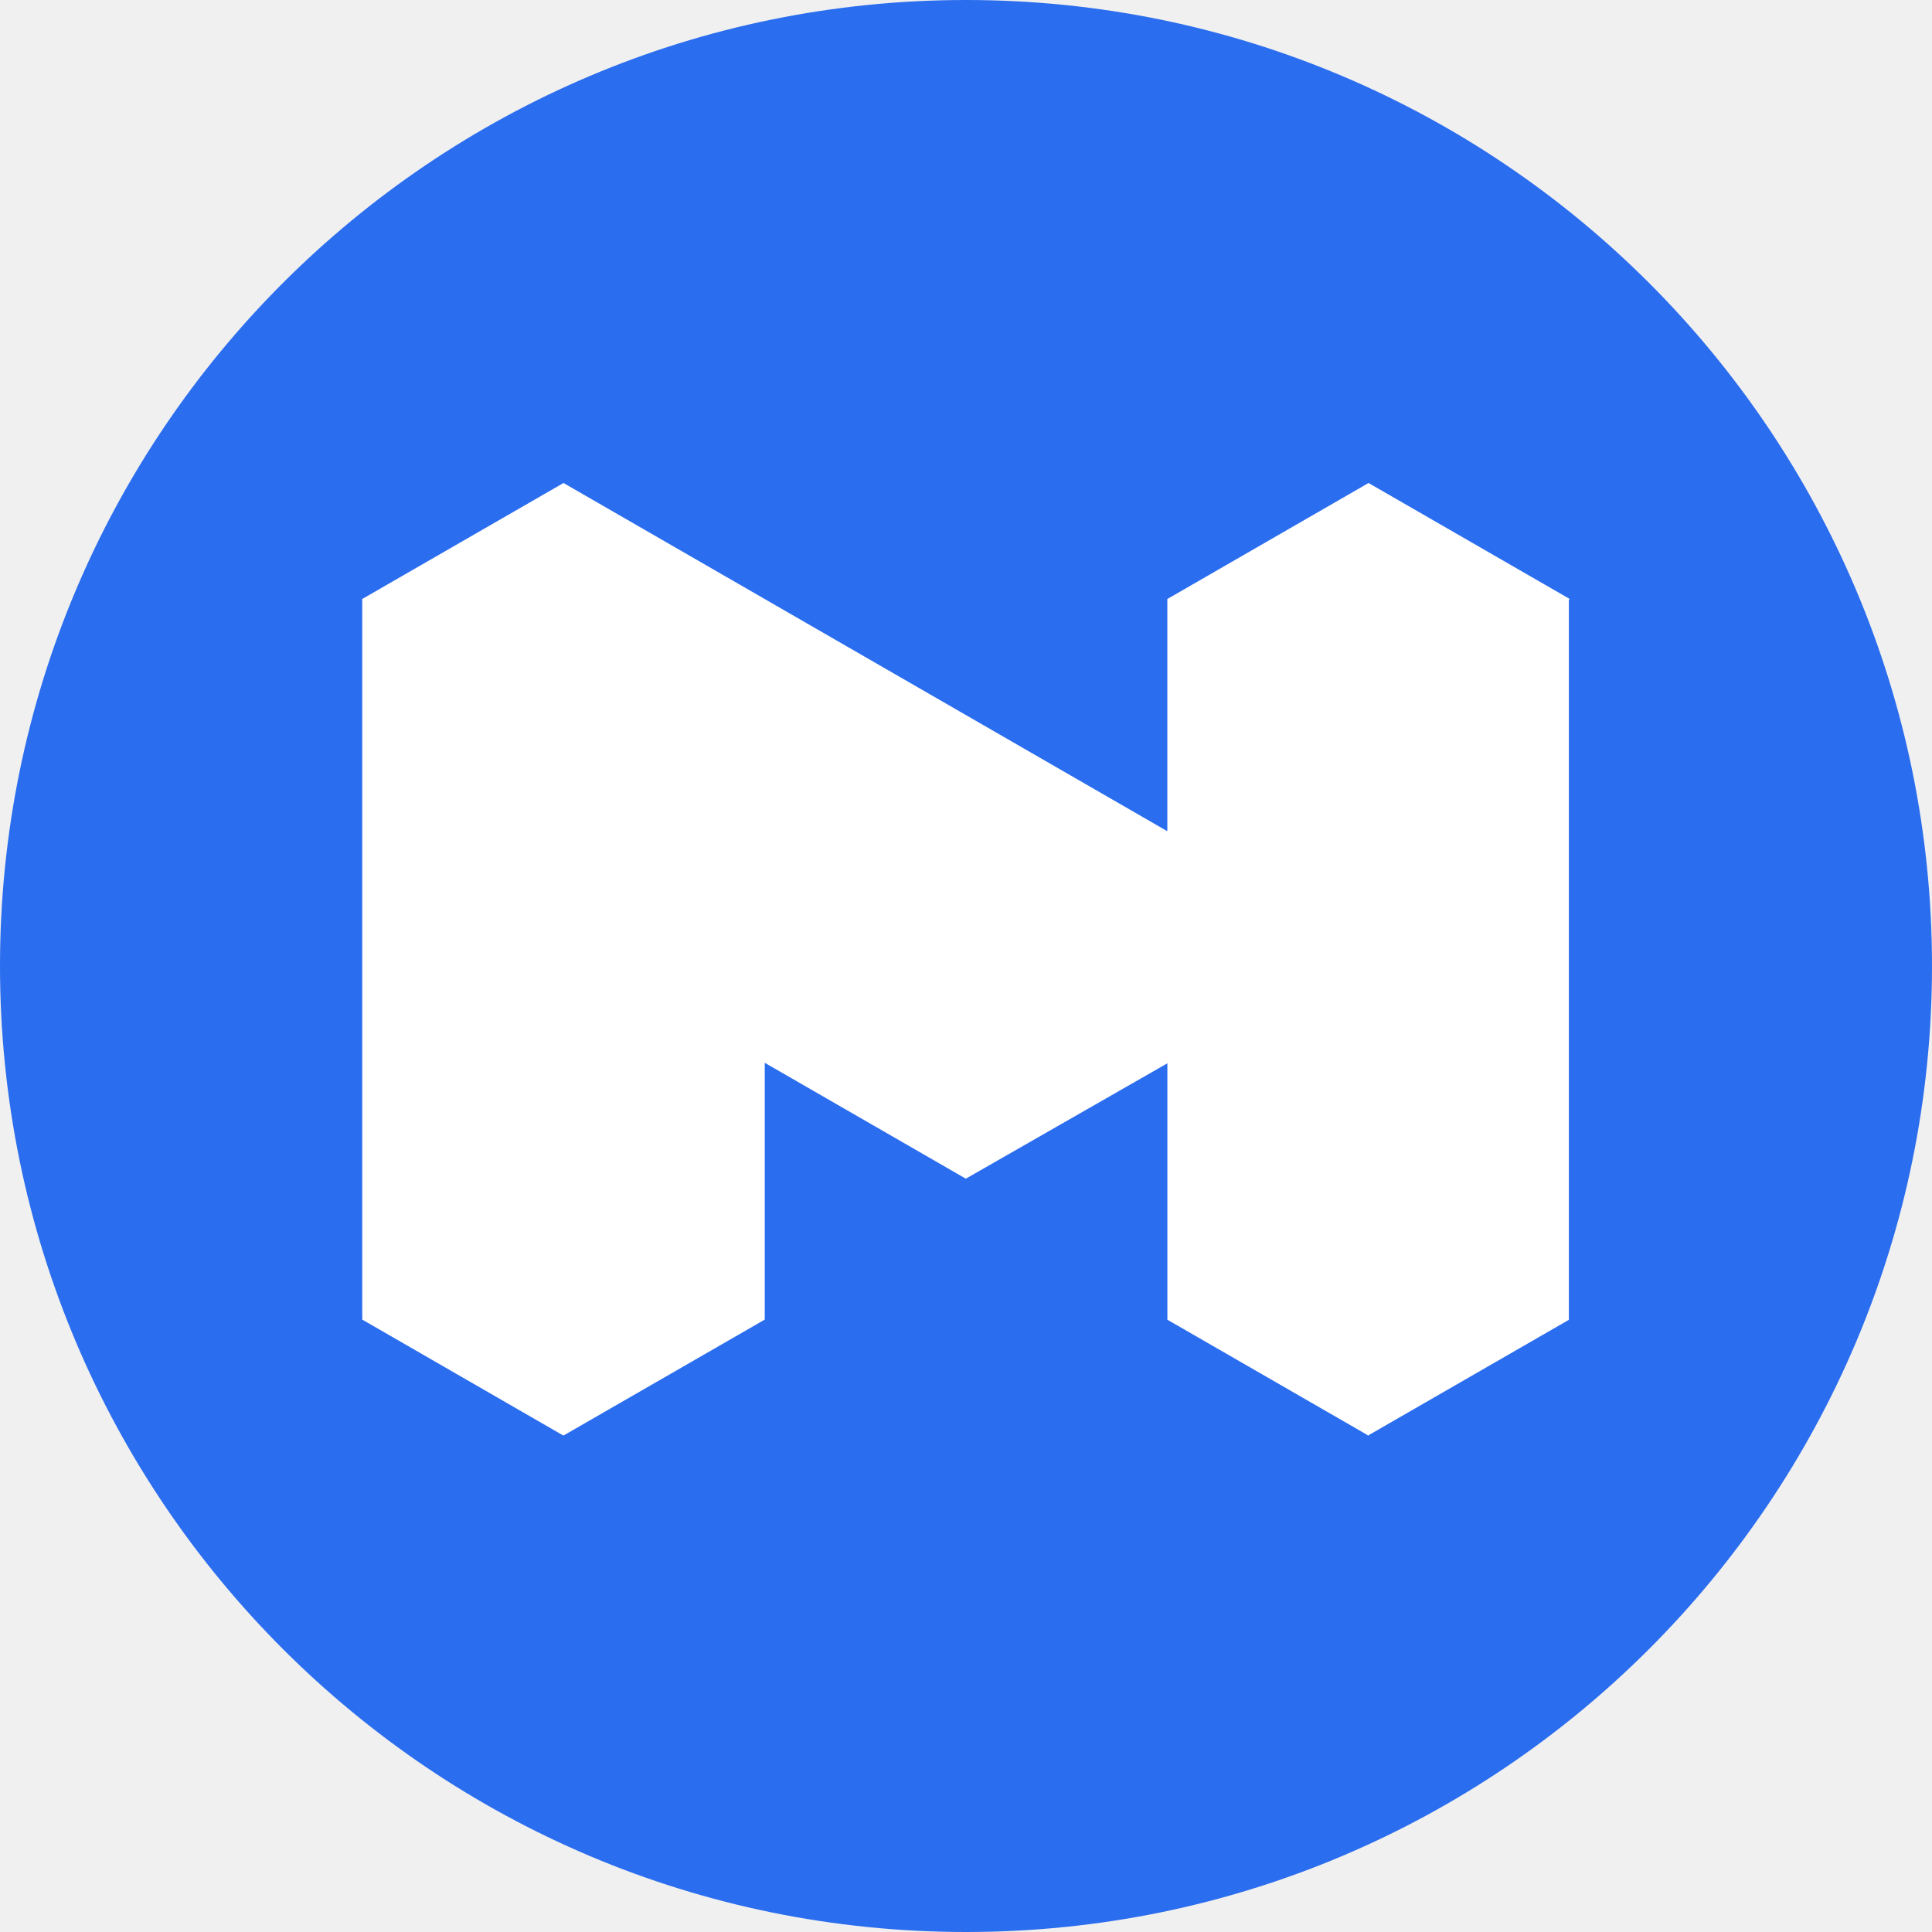
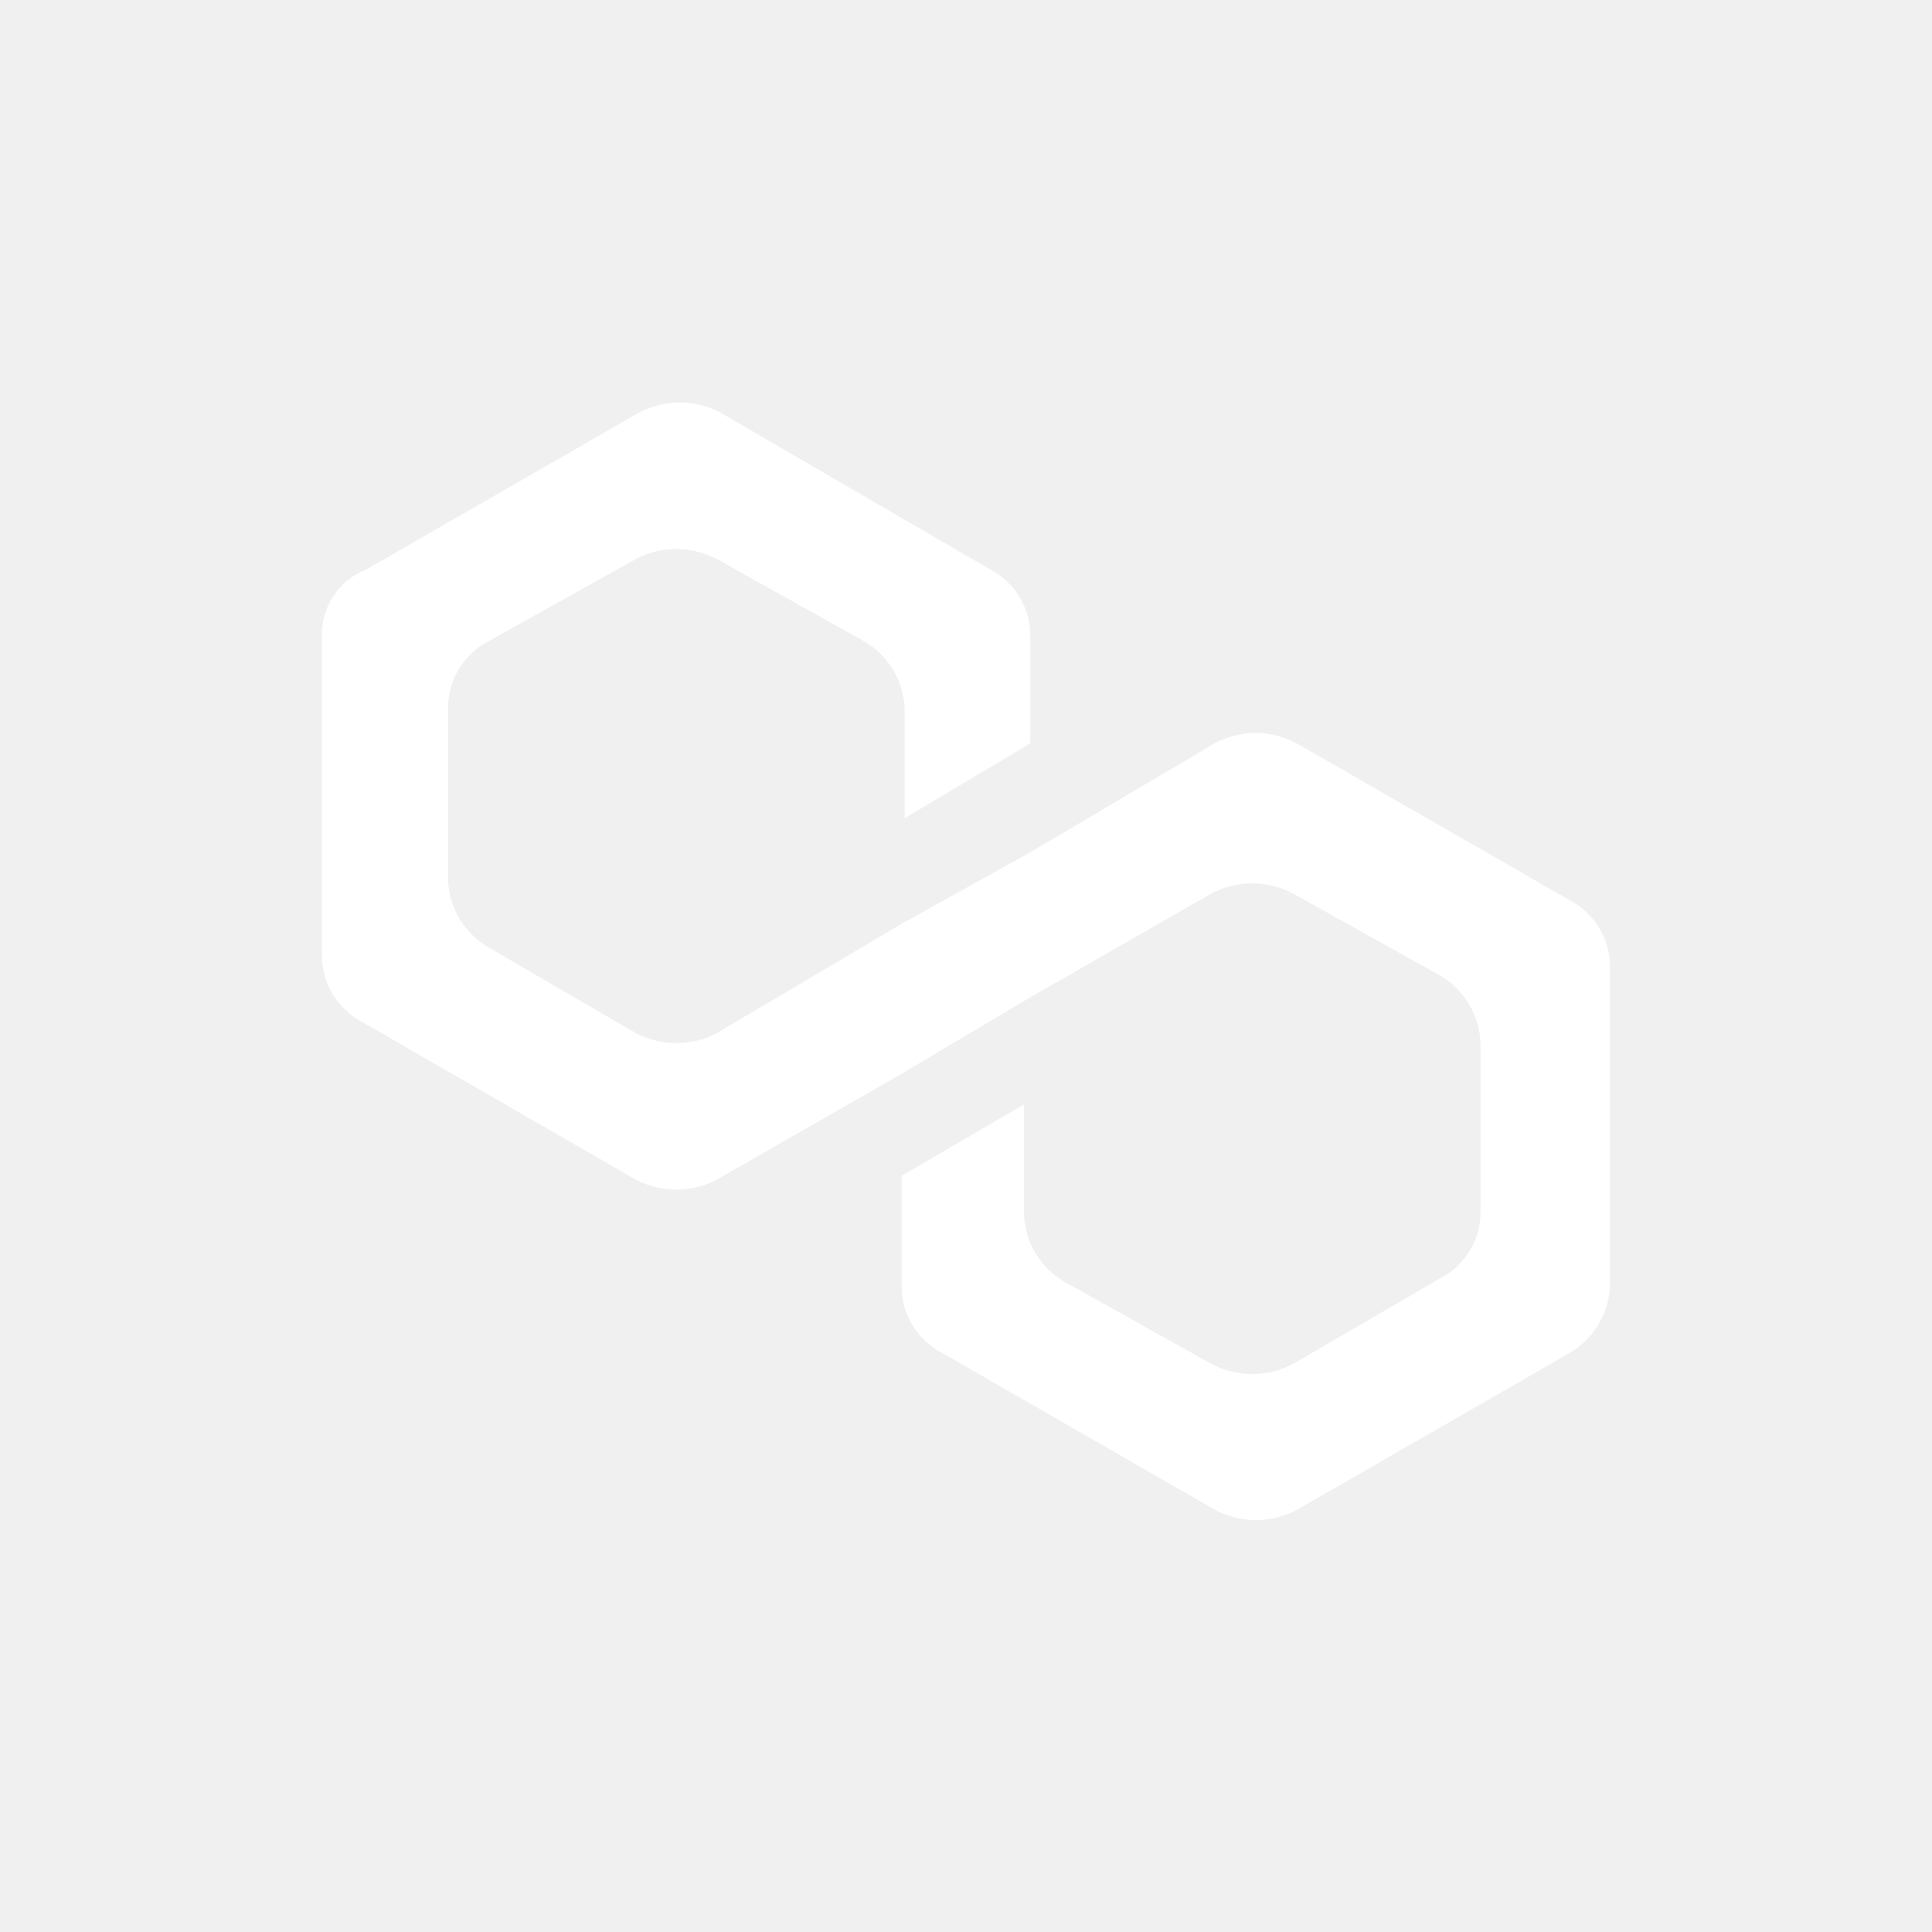
- <svg xmlns="http://www.w3.org/2000/svg" width="96" height="96" viewBox="0 0 96 96" fill="none">
-   <path d="M48 96c26.51 0 48-21.49 48-48S74.51 0 48 0 0 21.49 0 48s21.49 48 48 48z" fill="#2B6DEF" />
-   <path fill-rule="evenodd" clip-rule="evenodd" d="M68.002 24l-9.988 5.759h-.01v11.519l-.035.005L28.001 24l-9.996 5.76-.005-.002V65.57l9.995 5.763.006-.046v.043L38 65.57V52.81l9.978 5.75.006.012.008-.005 10.014-5.732v12.74l9.953 5.736v.03l.025-.015.018.01.014-.028 9.94-5.727V29.79l.045-.026L68.002 24z" fill="#fff" />
+ <svg xmlns="http://www.w3.org/2000/svg" viewBox="0 0 100 100">
+   <g>
+     <path d="M67.108,38.471a4.492,4.492,0,0,0-4.233,0l-9.542,5.642-6.667,3.704L37.125,53.462a4.492,4.492,0,0,1-4.233,0L25.308,49.05a4.233,4.233,0,0,1-2.117-3.529v-8.812a3.879,3.879,0,0,1,2.117-3.529l7.583-4.233a4.492,4.492,0,0,1,4.233,0l7.583,4.233A4.233,4.233,0,0,1,46.825,36.708V42.35l6.508-3.879V33.004A3.879,3.879,0,0,0,51.25,29.475L37.3,21.362a4.492,4.492,0,0,0-4.233,0L18.958,29.475a3.596,3.596,0,0,0-2.292,3.529v16.4a3.879,3.879,0,0,0,2.117,3.513l14.108,8.129a4.492,4.492,0,0,0,4.233,0l9.542-5.467L53.192,51.7,62.7,46.25a4.492,4.492,0,0,1,4.233,0l7.583,4.233a4.233,4.233,0,0,1,2.117,3.529v8.642a3.879,3.879,0,0,1-2.117,3.529l-7.583,4.408a4.492,4.492,0,0,1-4.233,0L55.117,66.358A4.233,4.233,0,0,1,53,62.829v-5.662l-6.333,3.7v5.642a3.879,3.879,0,0,0,2.117,3.529L62.892,78.15a4.492,4.492,0,0,0,4.233,0l14.108-8.113a4.233,4.233,0,0,0,2.1-3.525V50.108a3.879,3.879,0,0,0-2.117-3.529Z" style="fill: #fff" />
+   </g>
</svg>
